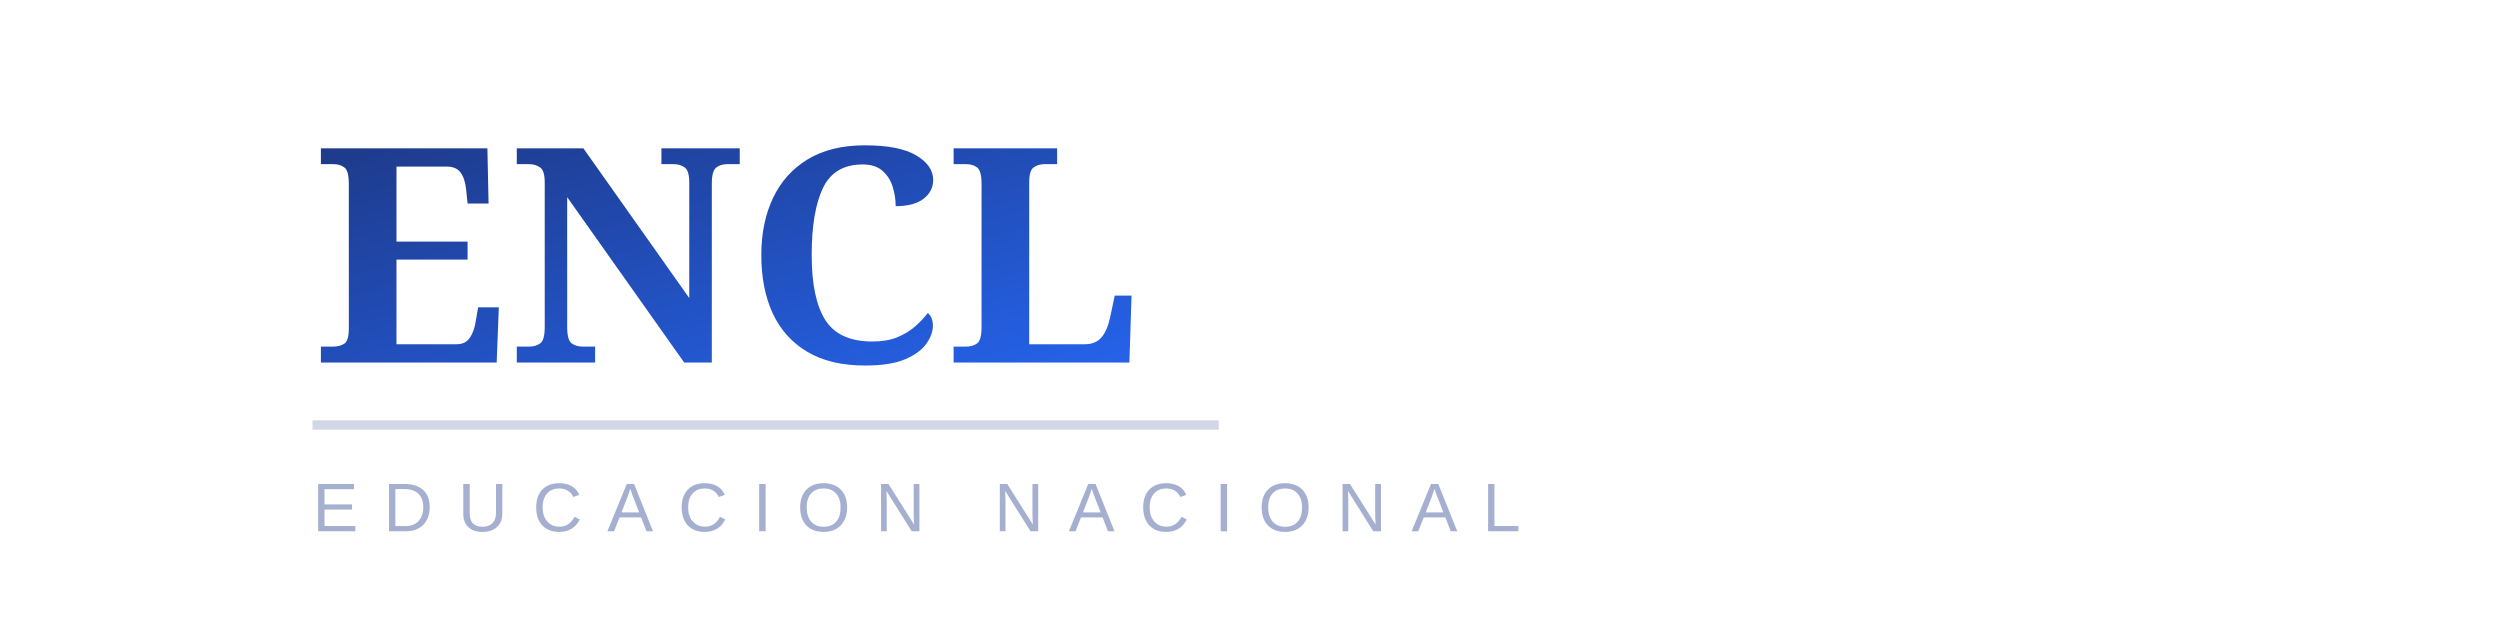
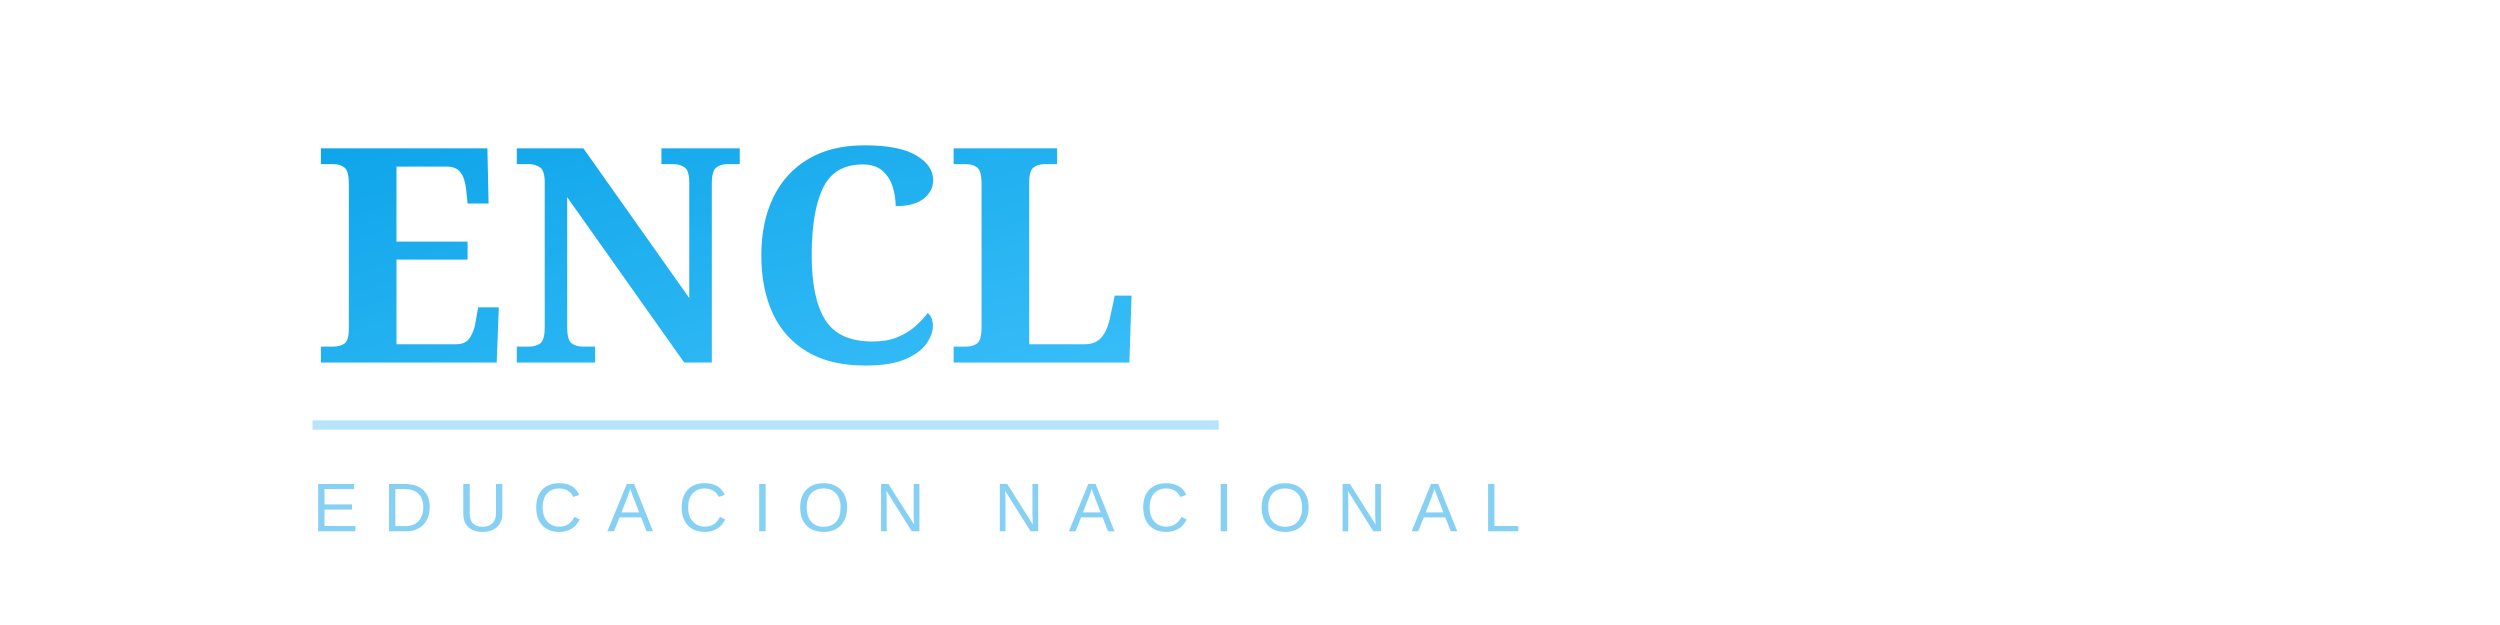
<svg xmlns="http://www.w3.org/2000/svg" viewBox="0 0 400 100">
  <defs>
    <linearGradient id="g" x1="0%" y1="0%" x2="100%" y2="100%">
-       <stop offset="0%" style="stop-color:#1e3a8a" />
-       <stop offset="100%" style="stop-color:#2563eb" />
+       <stop offset="0%" style="stop-color:#0ea5e9" />
+       <stop offset="100%" style="stop-color:#38bdf8" />
    </linearGradient>
  </defs>
  <text x="50" y="58" font-family="Georgia, serif" font-size="48" font-weight="bold" fill="url(#g)">ENCL</text>
-   <line x1="50" y1="68" x2="195" y2="68" stroke="rgba(30,58,138,0.2)" stroke-width="1.5" />
-   <text x="50" y="85" font-family="Arial, sans-serif" font-size="11" fill="rgba(30,58,138,0.4)" letter-spacing="4">EDUCACION NACIONAL</text>
+   <line x1="50" y1="68" x2="195" y2="68" stroke="rgba(14,165,233,0.3)" stroke-width="1.5" />
+   <text x="50" y="85" font-family="Arial, sans-serif" font-size="11" fill="rgba(14,165,233,0.5)" letter-spacing="4">EDUCACION NACIONAL</text>
</svg>
